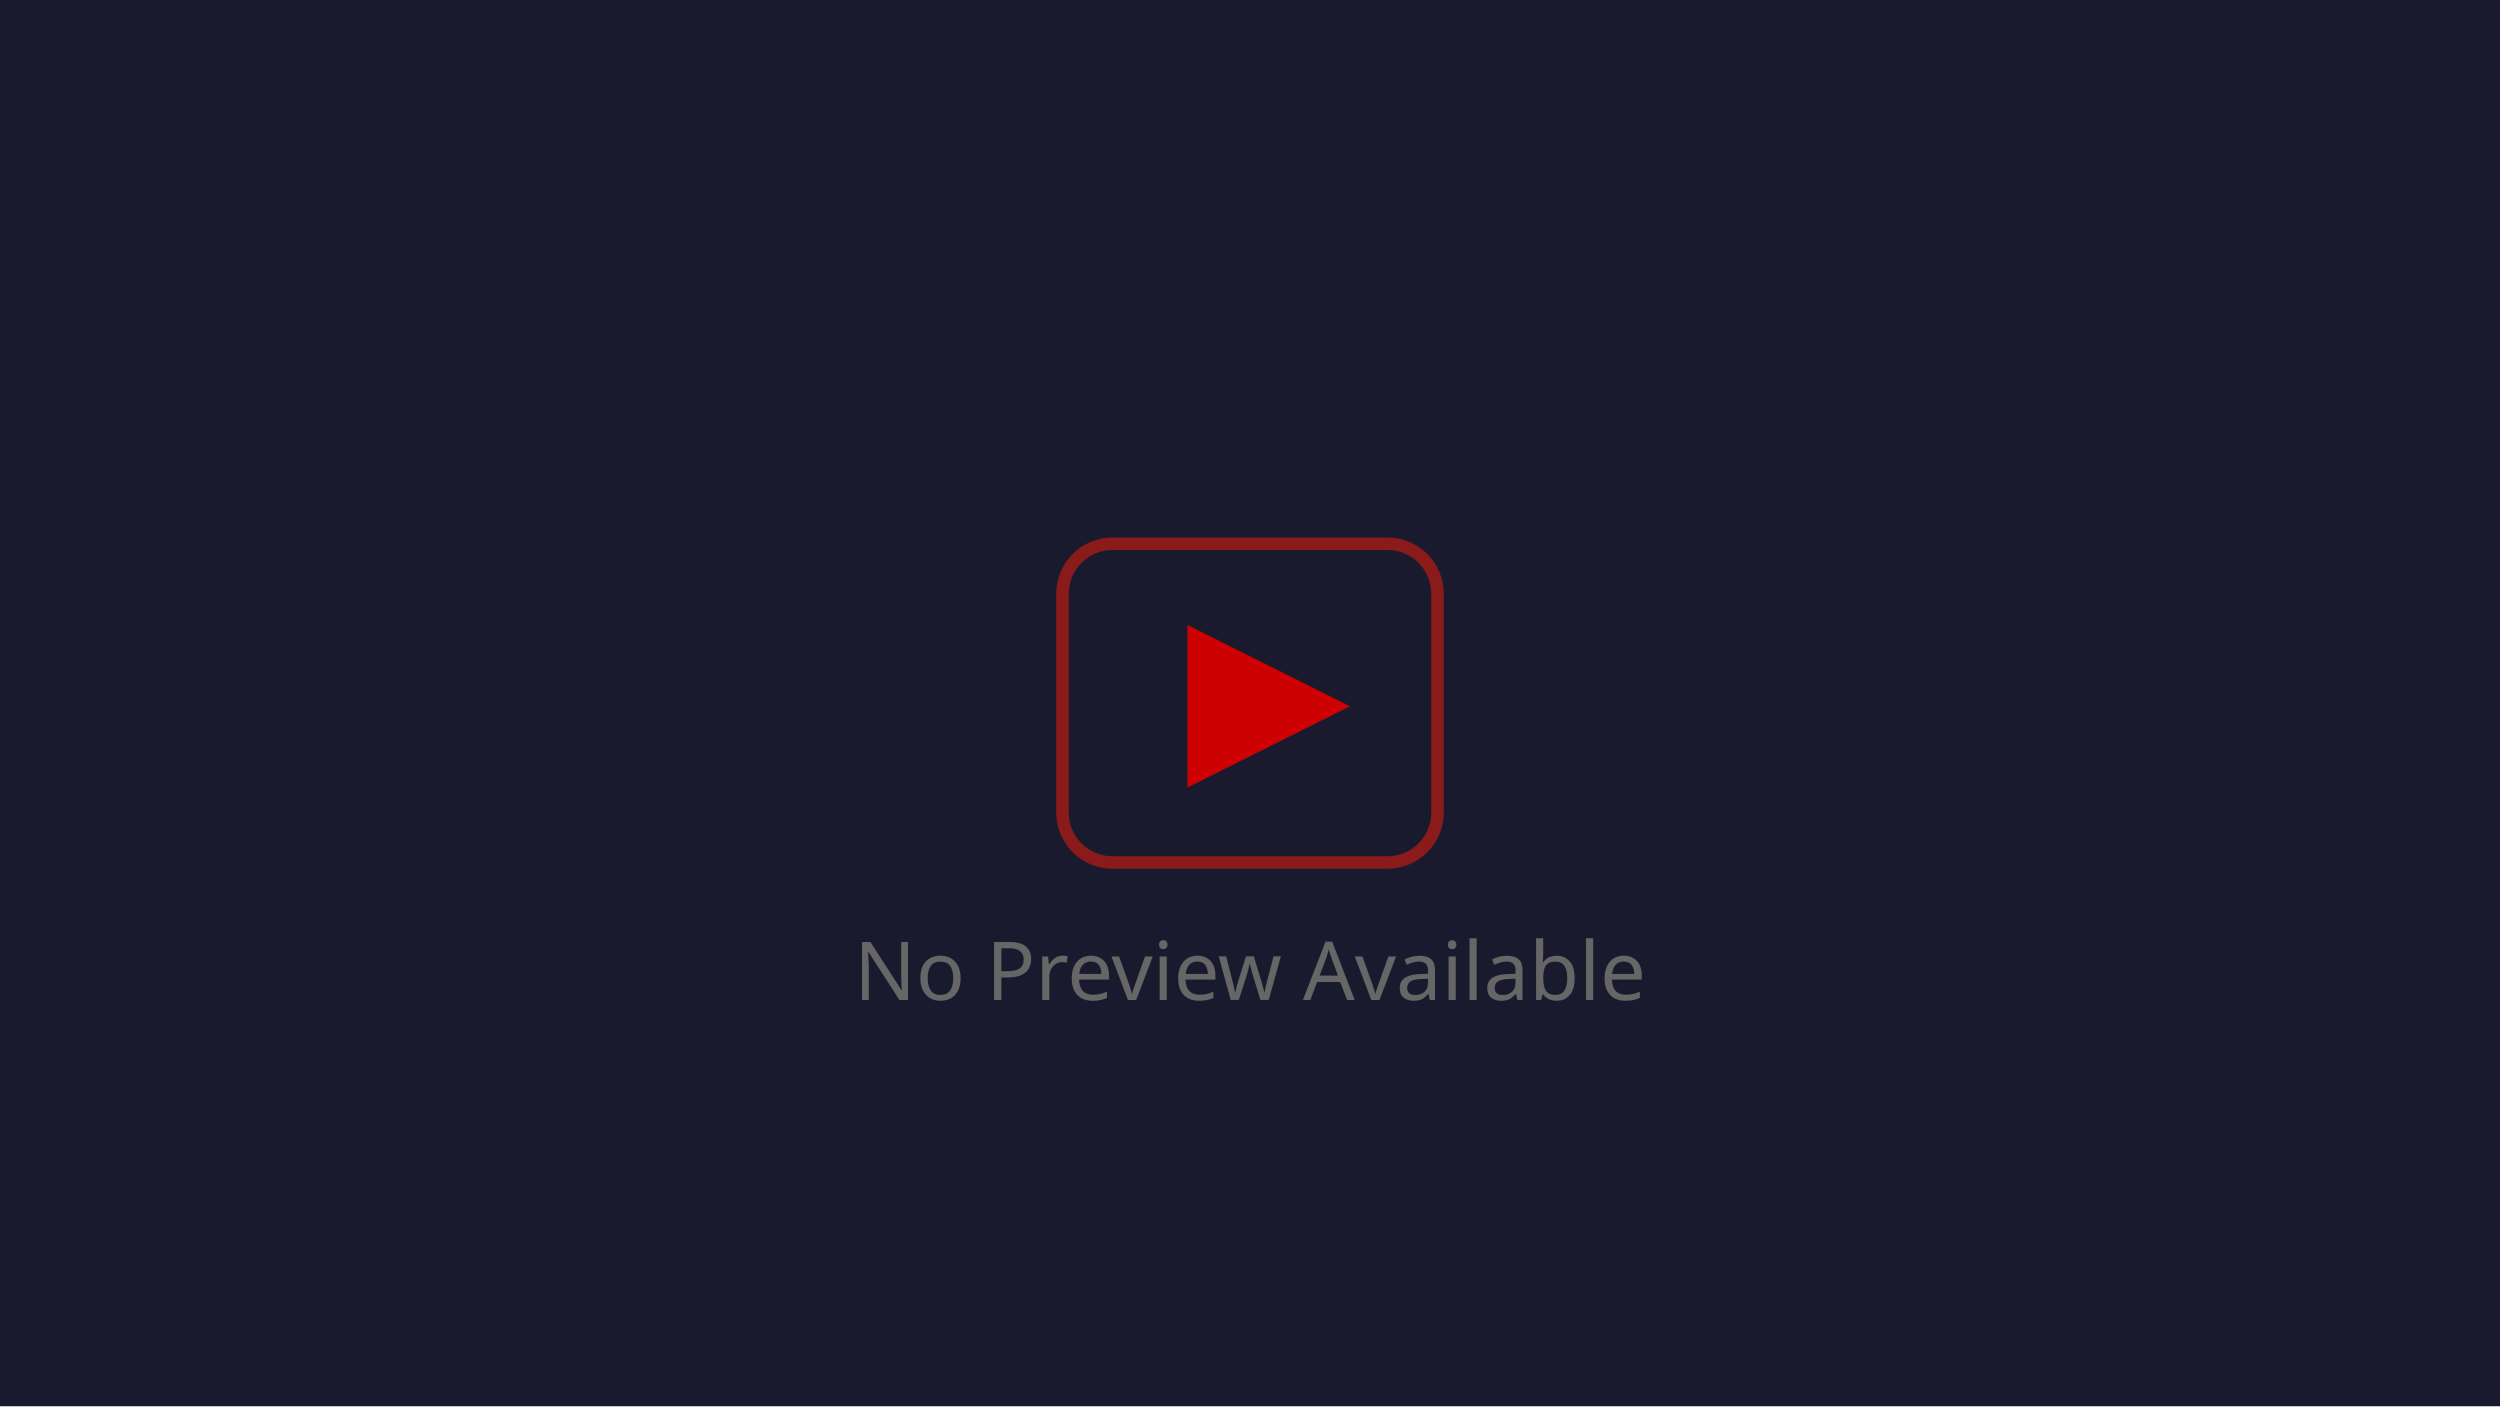
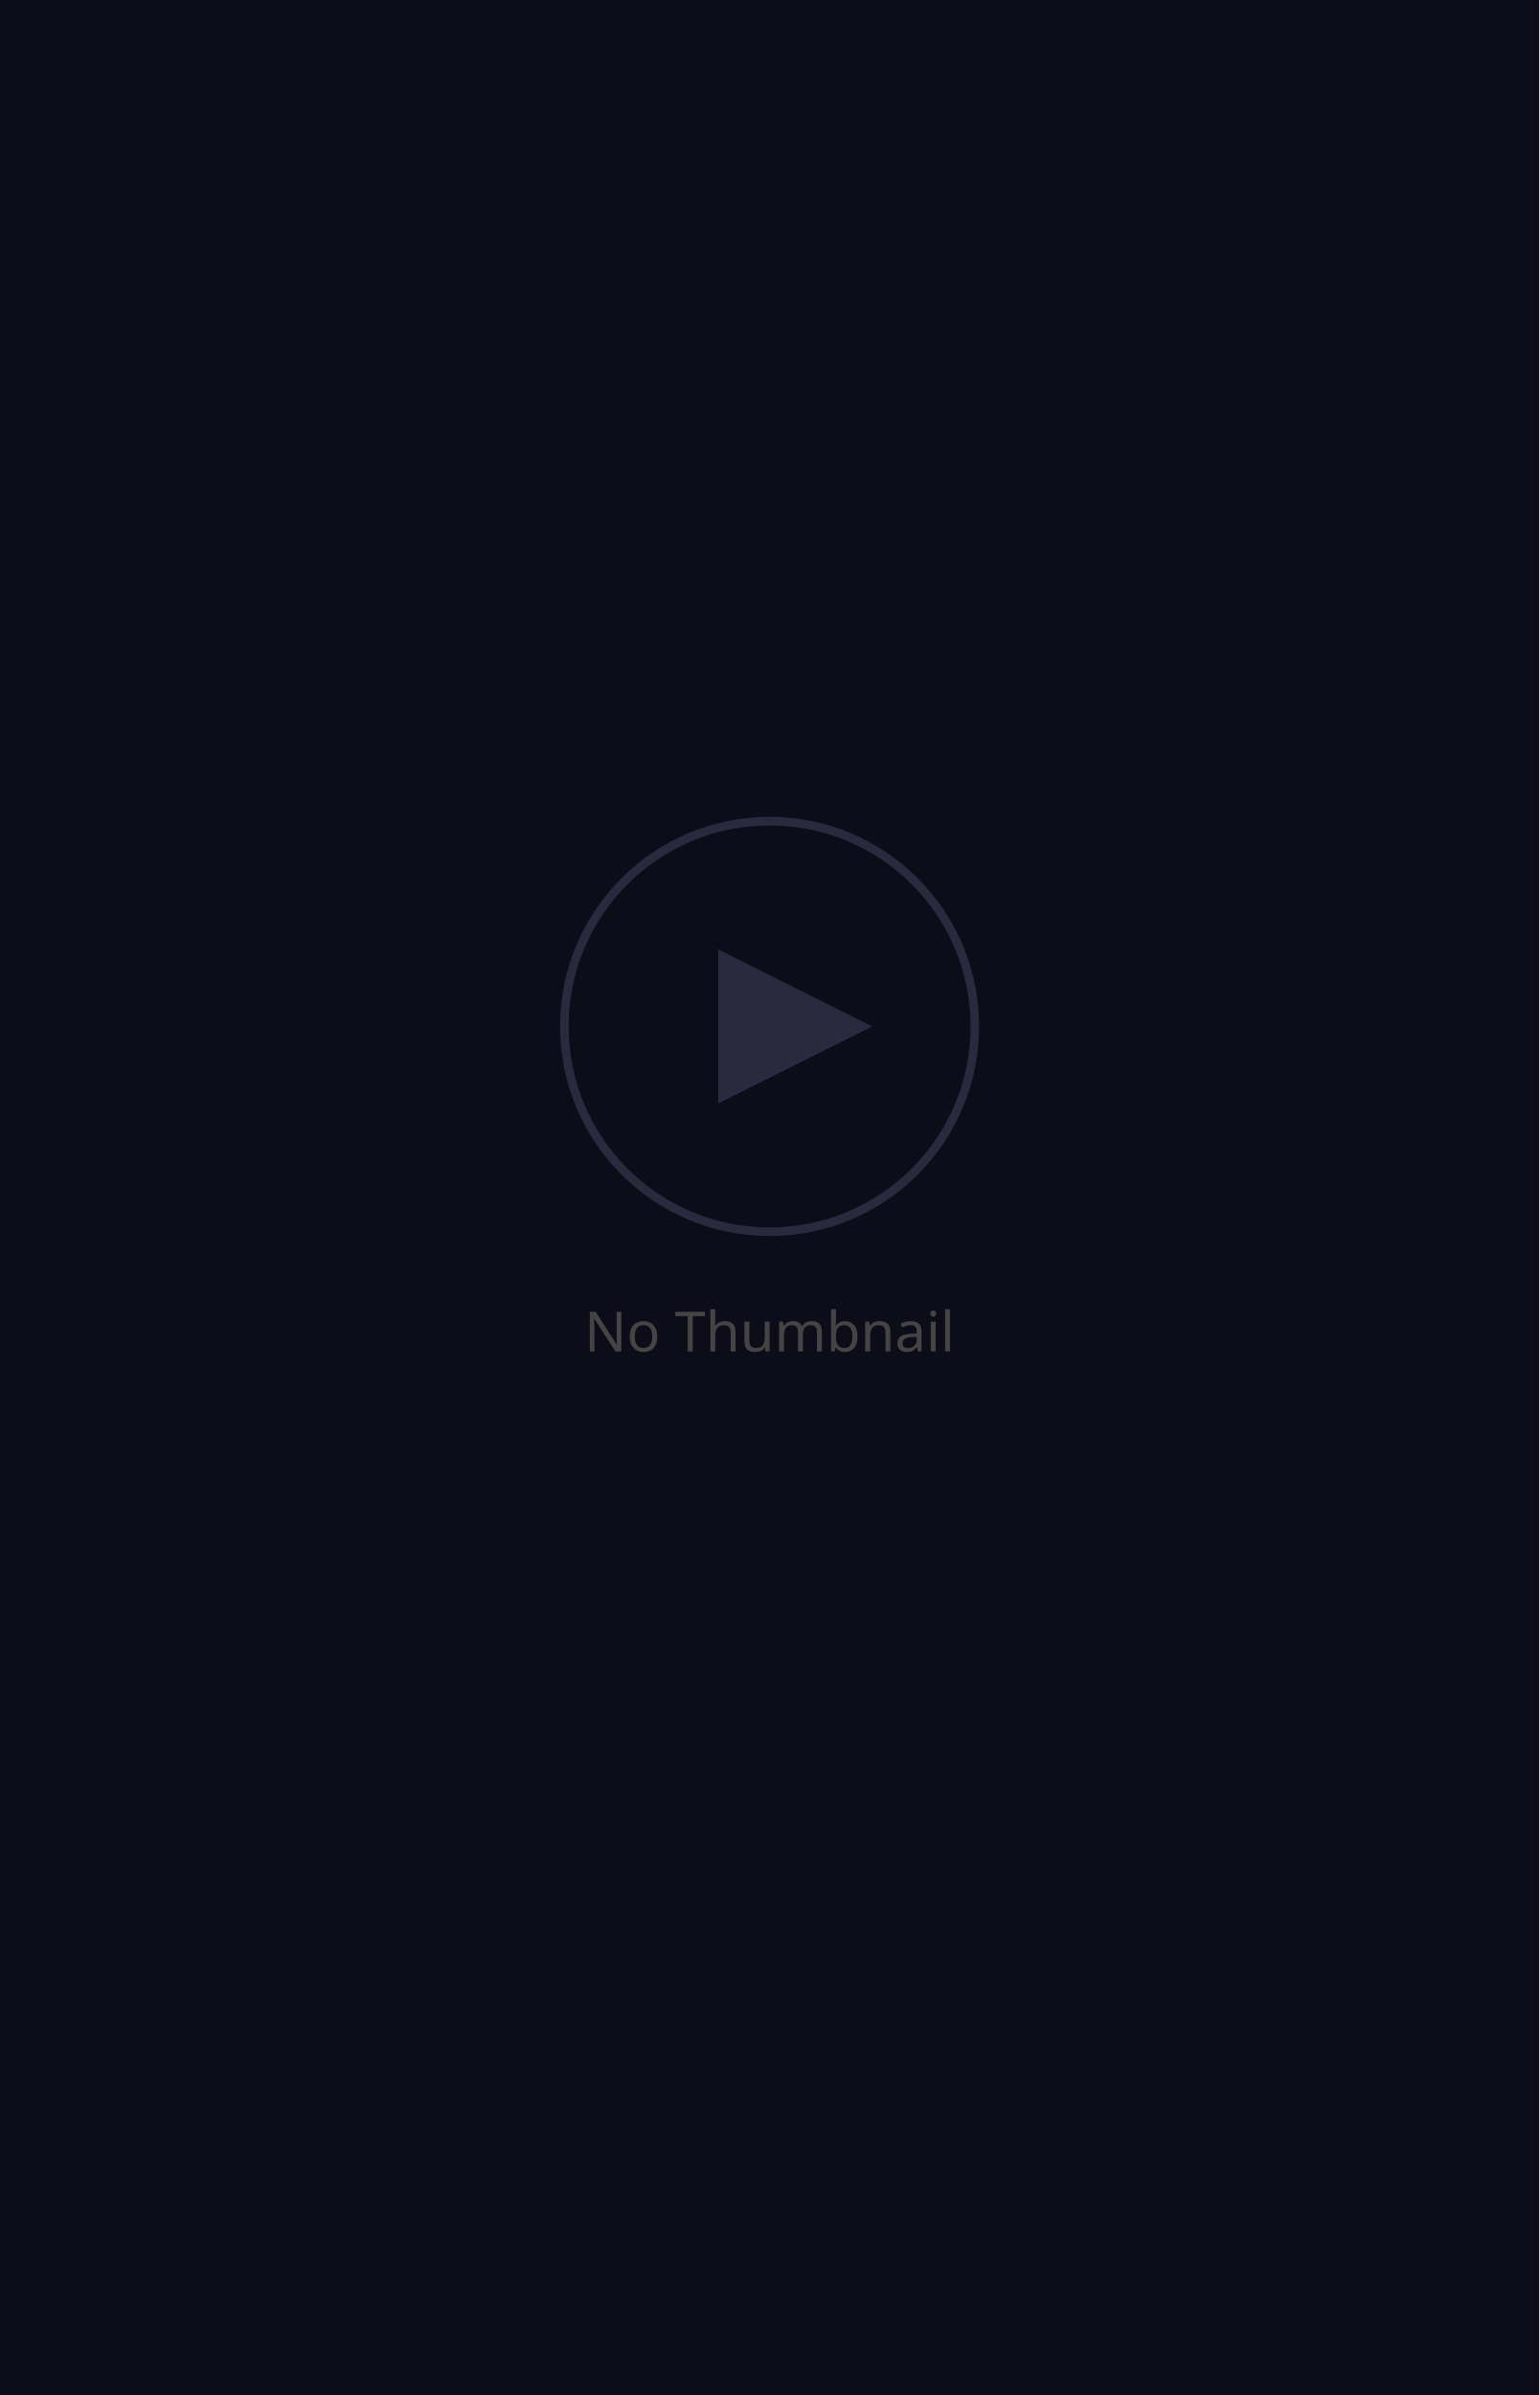
- <svg xmlns="http://www.w3.org/2000/svg" width="400" height="225" viewBox="0 0 400 225">
-   <rect width="400" height="225" fill="#1a1a2e" />
-   <rect x="170" y="87" width="60" height="51" rx="8" fill="none" stroke="#8b1a1a" stroke-width="2" />
-   <polygon points="190,100 190,126 216,113" fill="#cc0000" />
-   <text x="200" y="160" text-anchor="middle" font-family="sans-serif" font-size="13" fill="#666">No Preview Available</text>
+ <svg xmlns="http://www.w3.org/2000/svg" width="360" height="560" viewBox="0 0 360 560">
+   <rect width="360" height="560" fill="#0d0d1a" />
+   <circle cx="180" cy="240" r="48" fill="none" stroke="#2a2a3e" stroke-width="2" />
+   <polygon points="168,222 168,258 204,240" fill="#2a2a3e" />
+   <text x="180" y="316" text-anchor="middle" font-family="sans-serif" font-size="13" fill="#444">No Thumbnail</text>
</svg>
